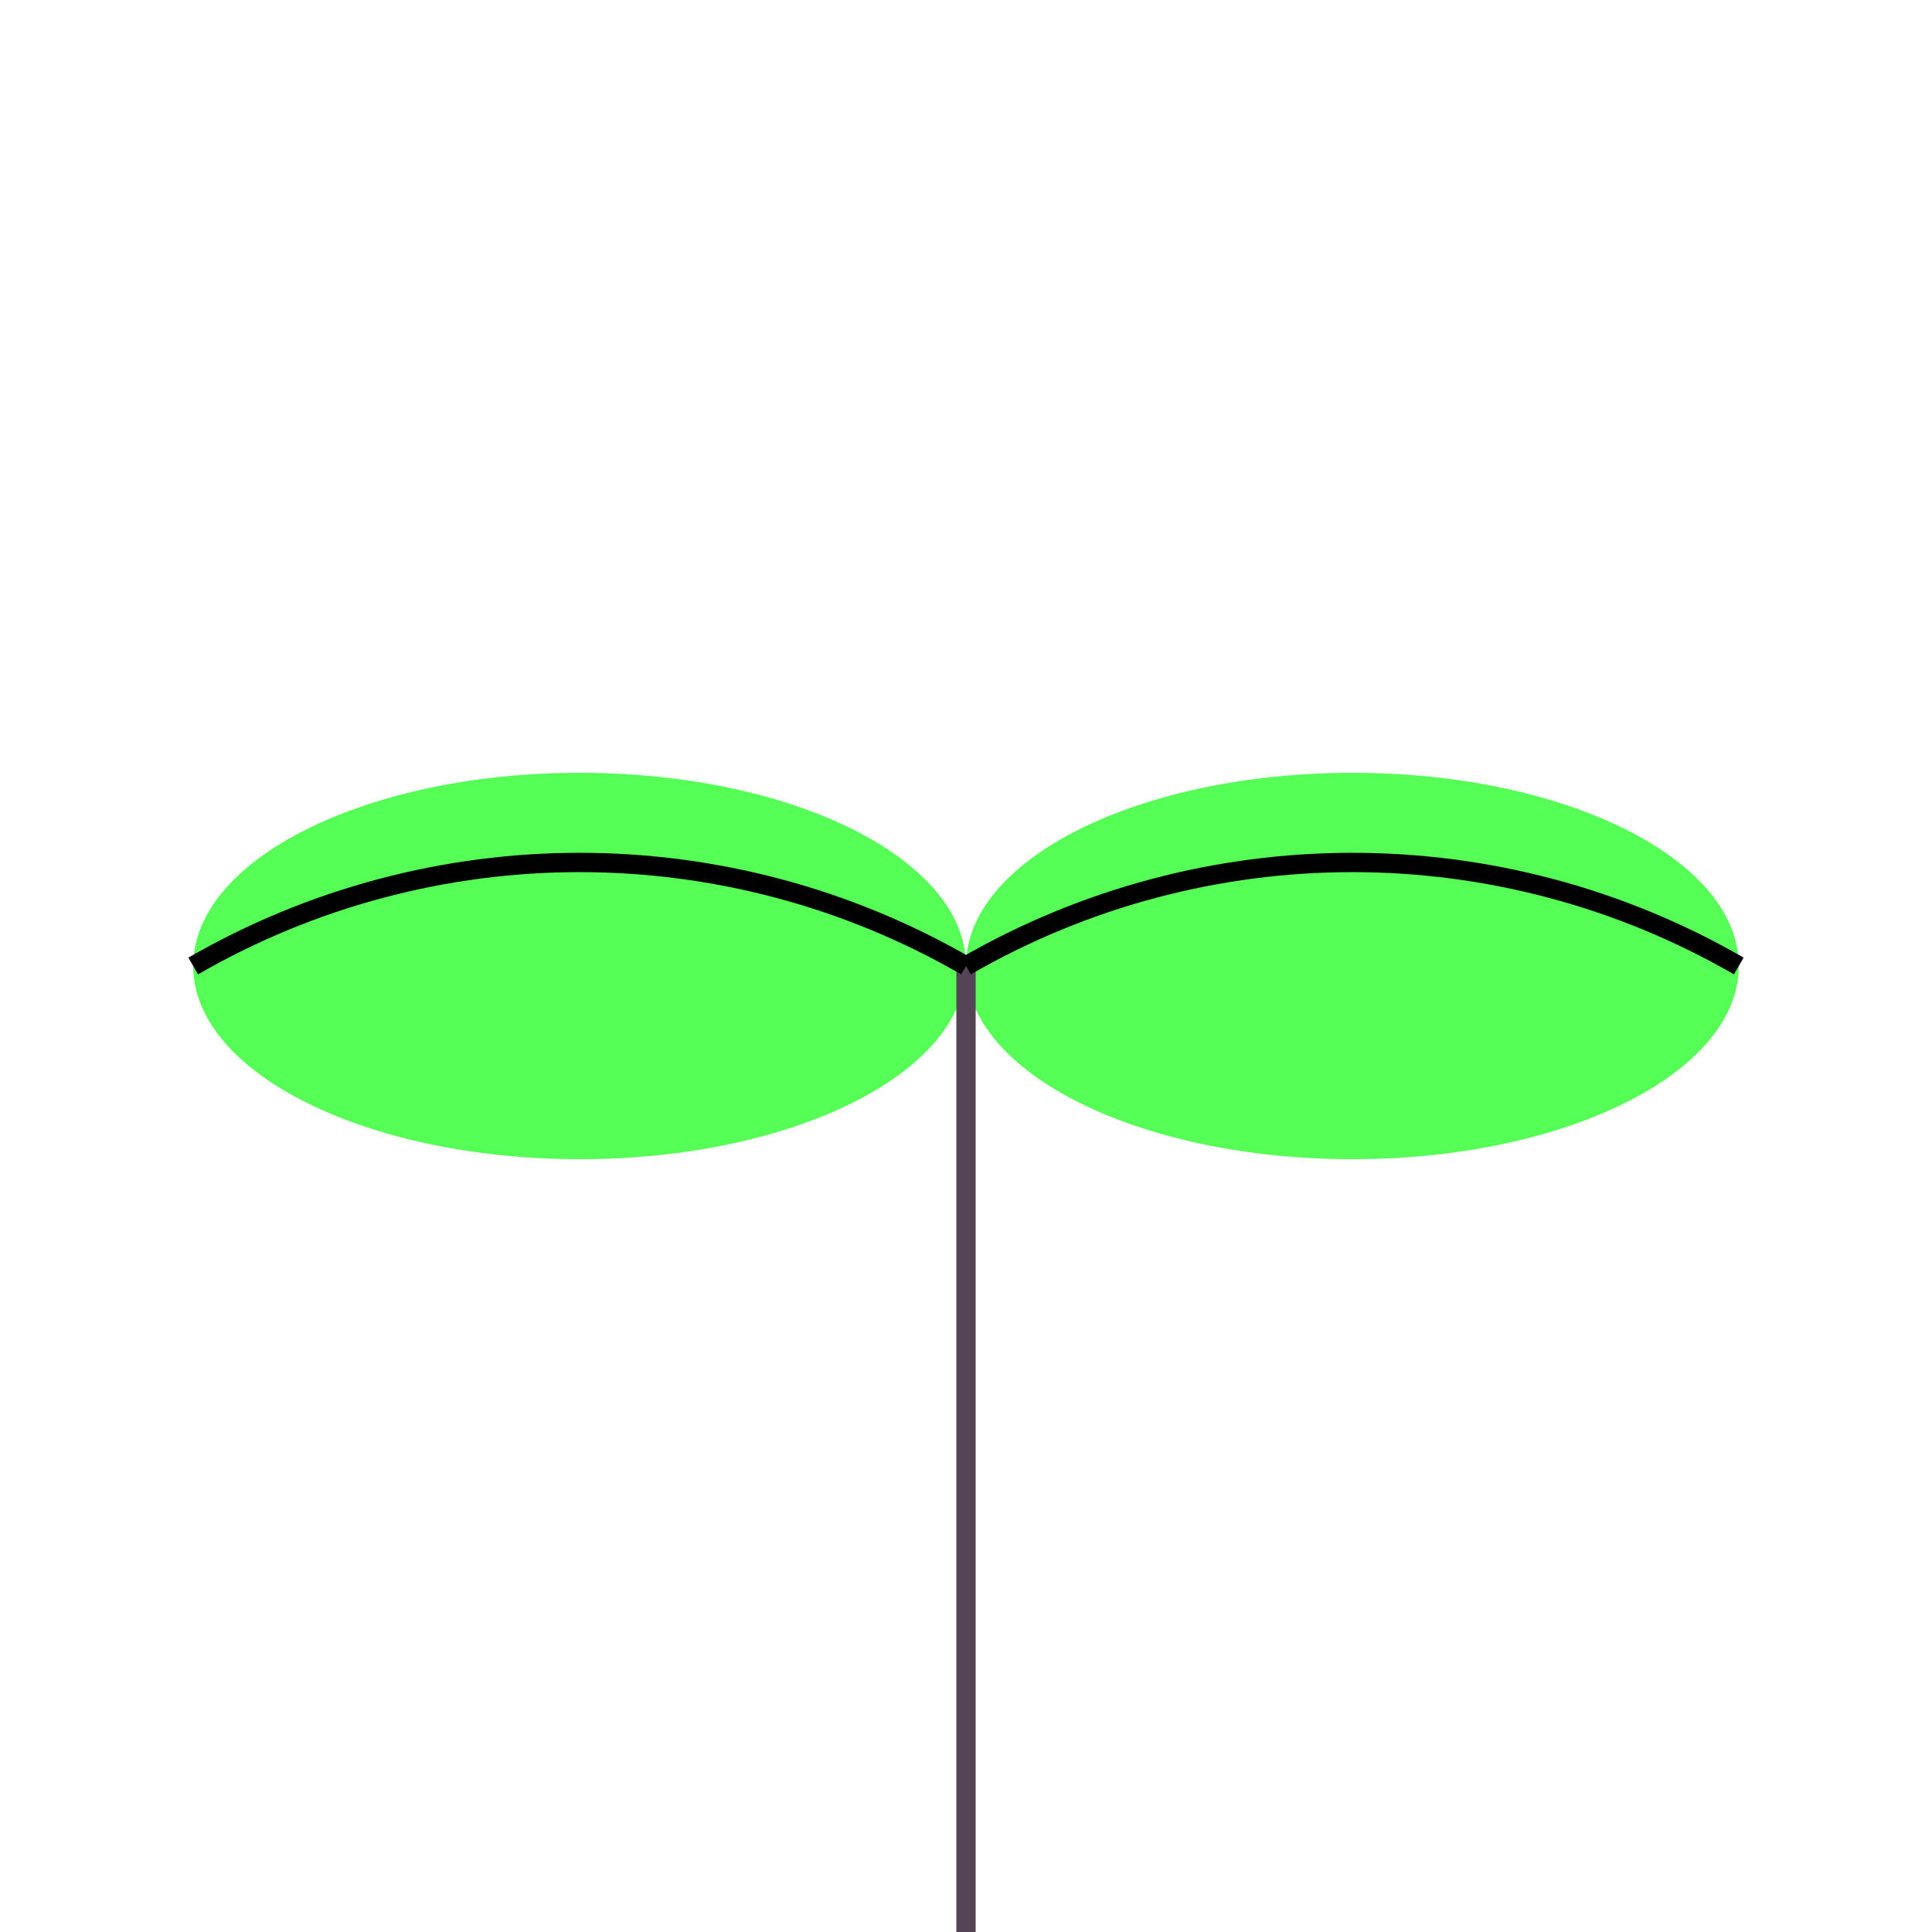
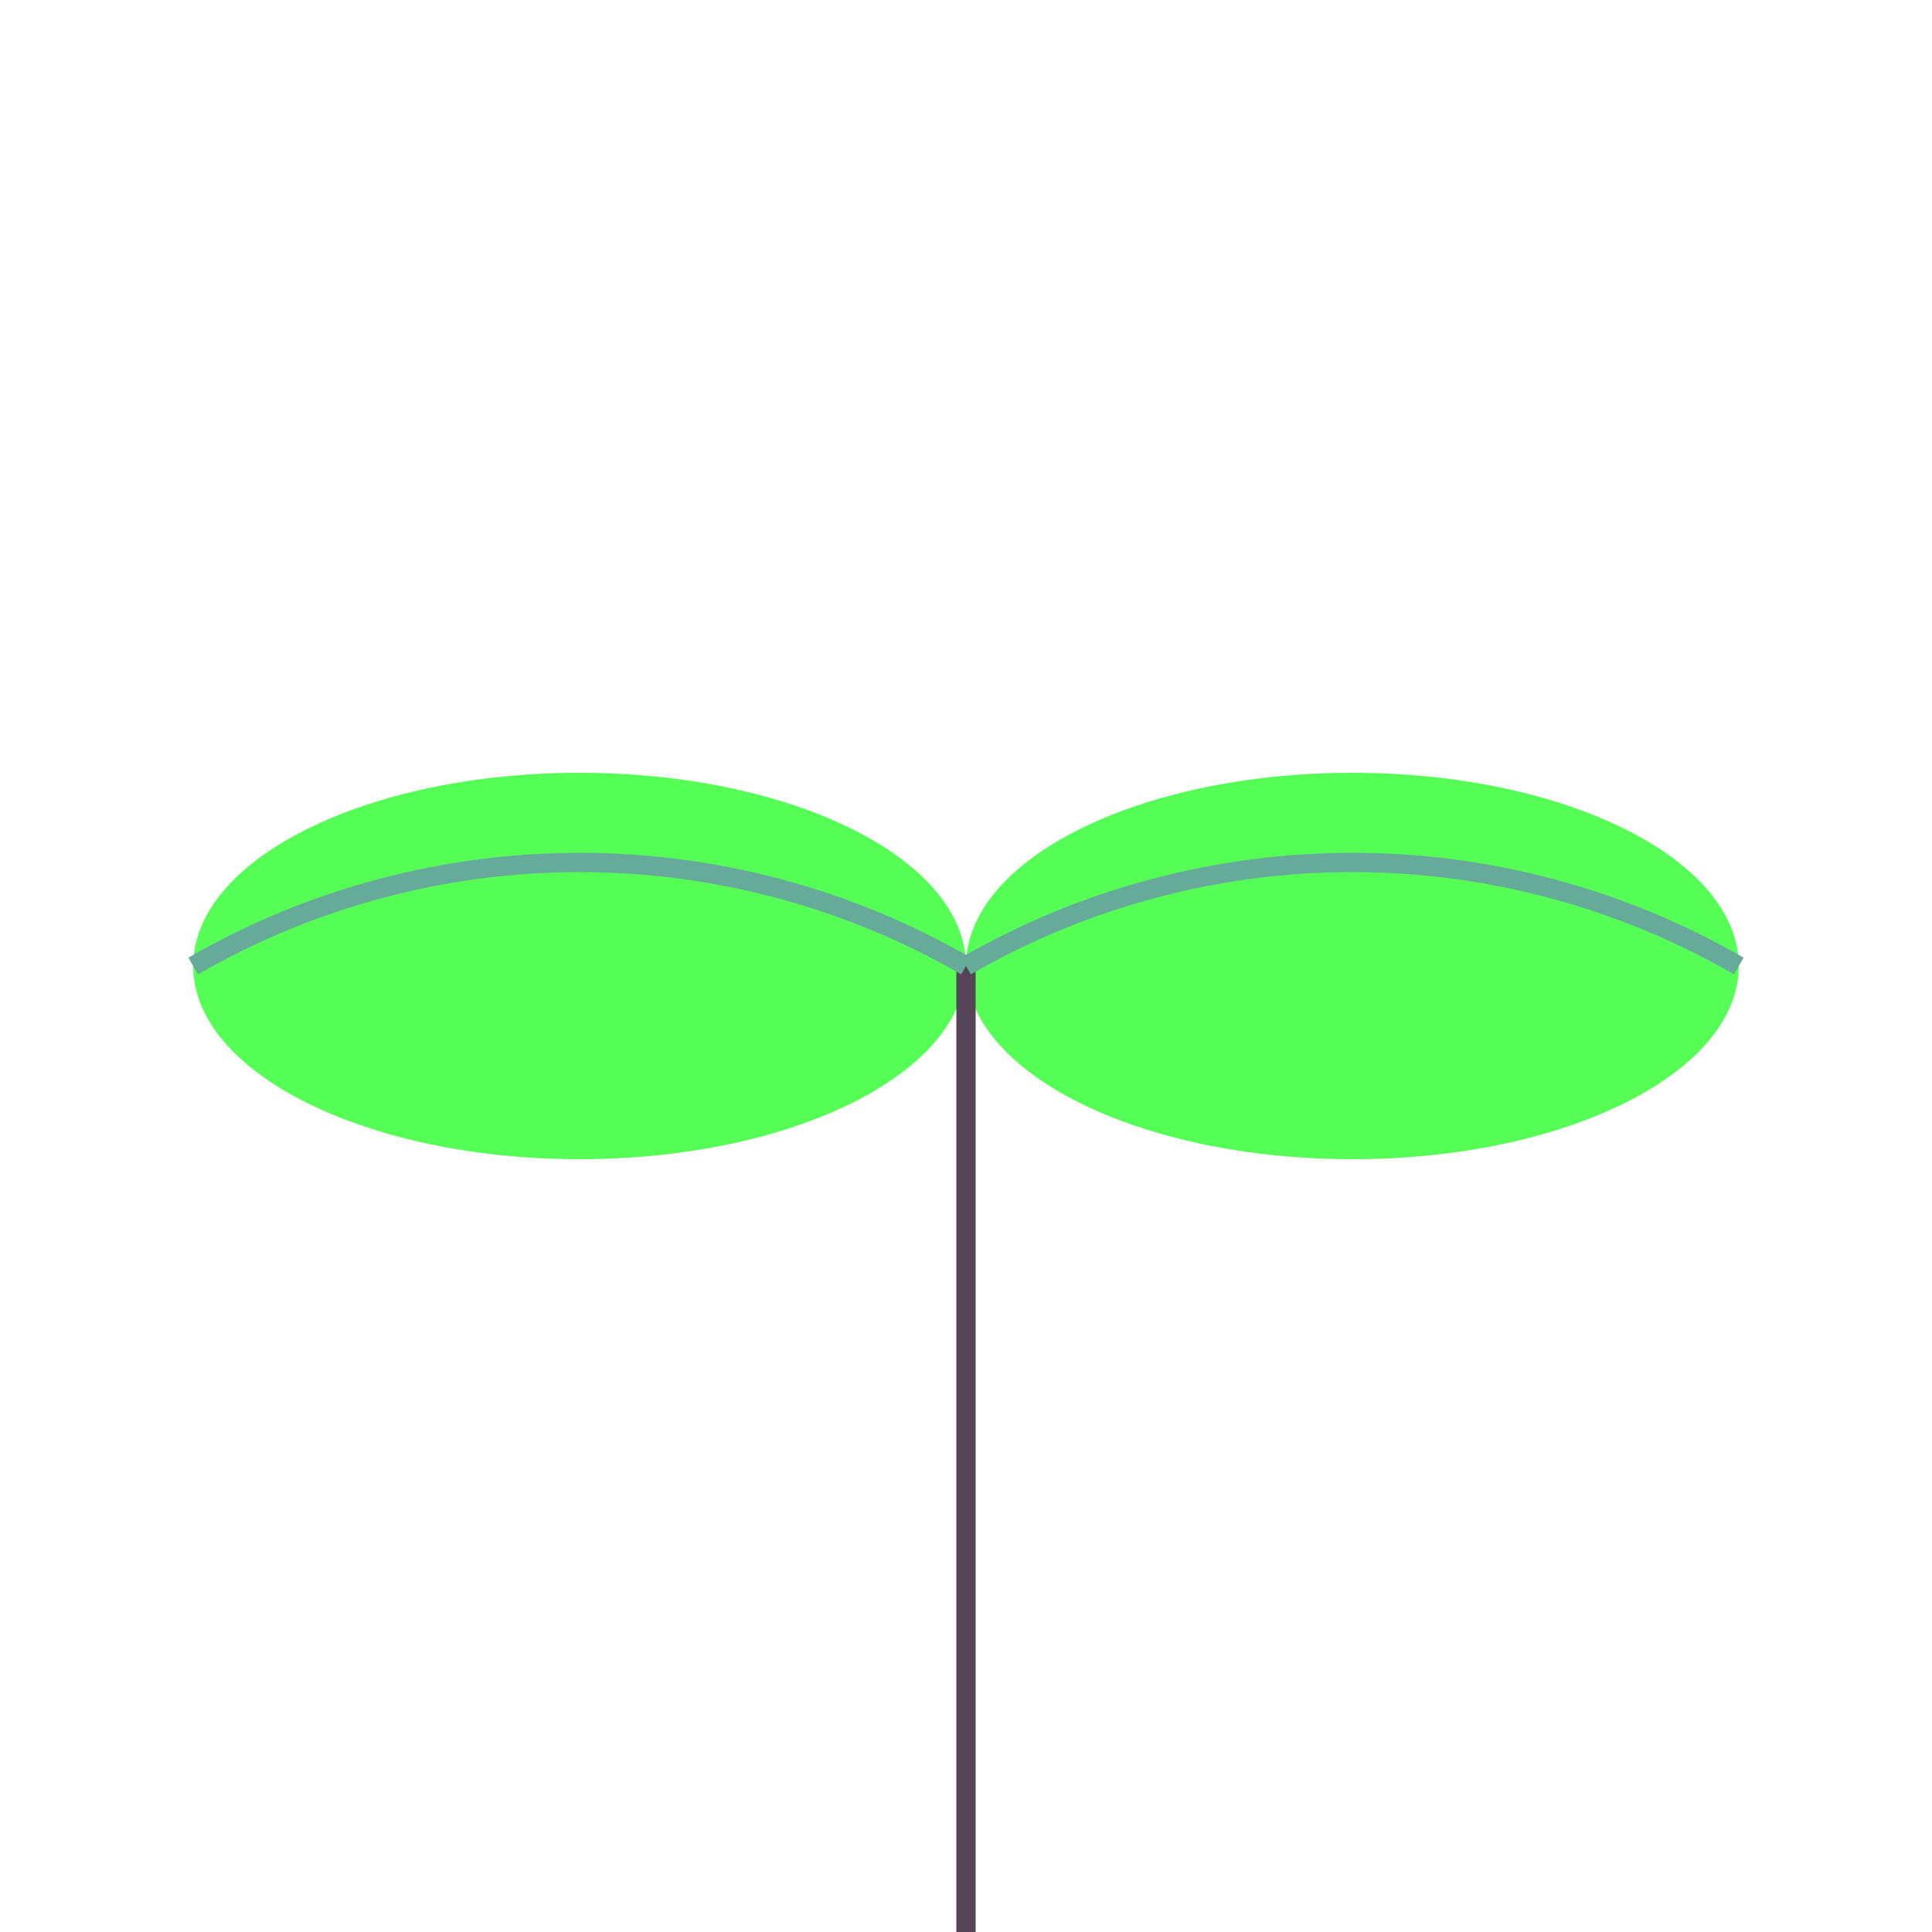
<svg xmlns="http://www.w3.org/2000/svg" viewBox="0 0 100 100">
  <ellipse cx="30" cy="50" rx="20" ry="10" fill="rgb(85,255,85)" />
  <ellipse cx="70" cy="50" rx="20" ry="10" fill="rgb(85,255,85)" />
  <line x1="50" y1="50" x2="50" y2="100" fill="none" stroke="#545" />
-   <path d="M 10,50 a 40 40 120 0 1 40,0" fill="none" stroke="black" />
-   <path d="M 50,50 a 40 40 120 0 1 40,0" fill="none" stroke="black" />
+   <path d="M 10,50 a 40 40 120 0 1 40,0" fill="none" stroke="#6a9" />
+   <path d="M 50,50 a 40 40 120 0 1 40,0" fill="none" stroke="#6a9" />
</svg>
